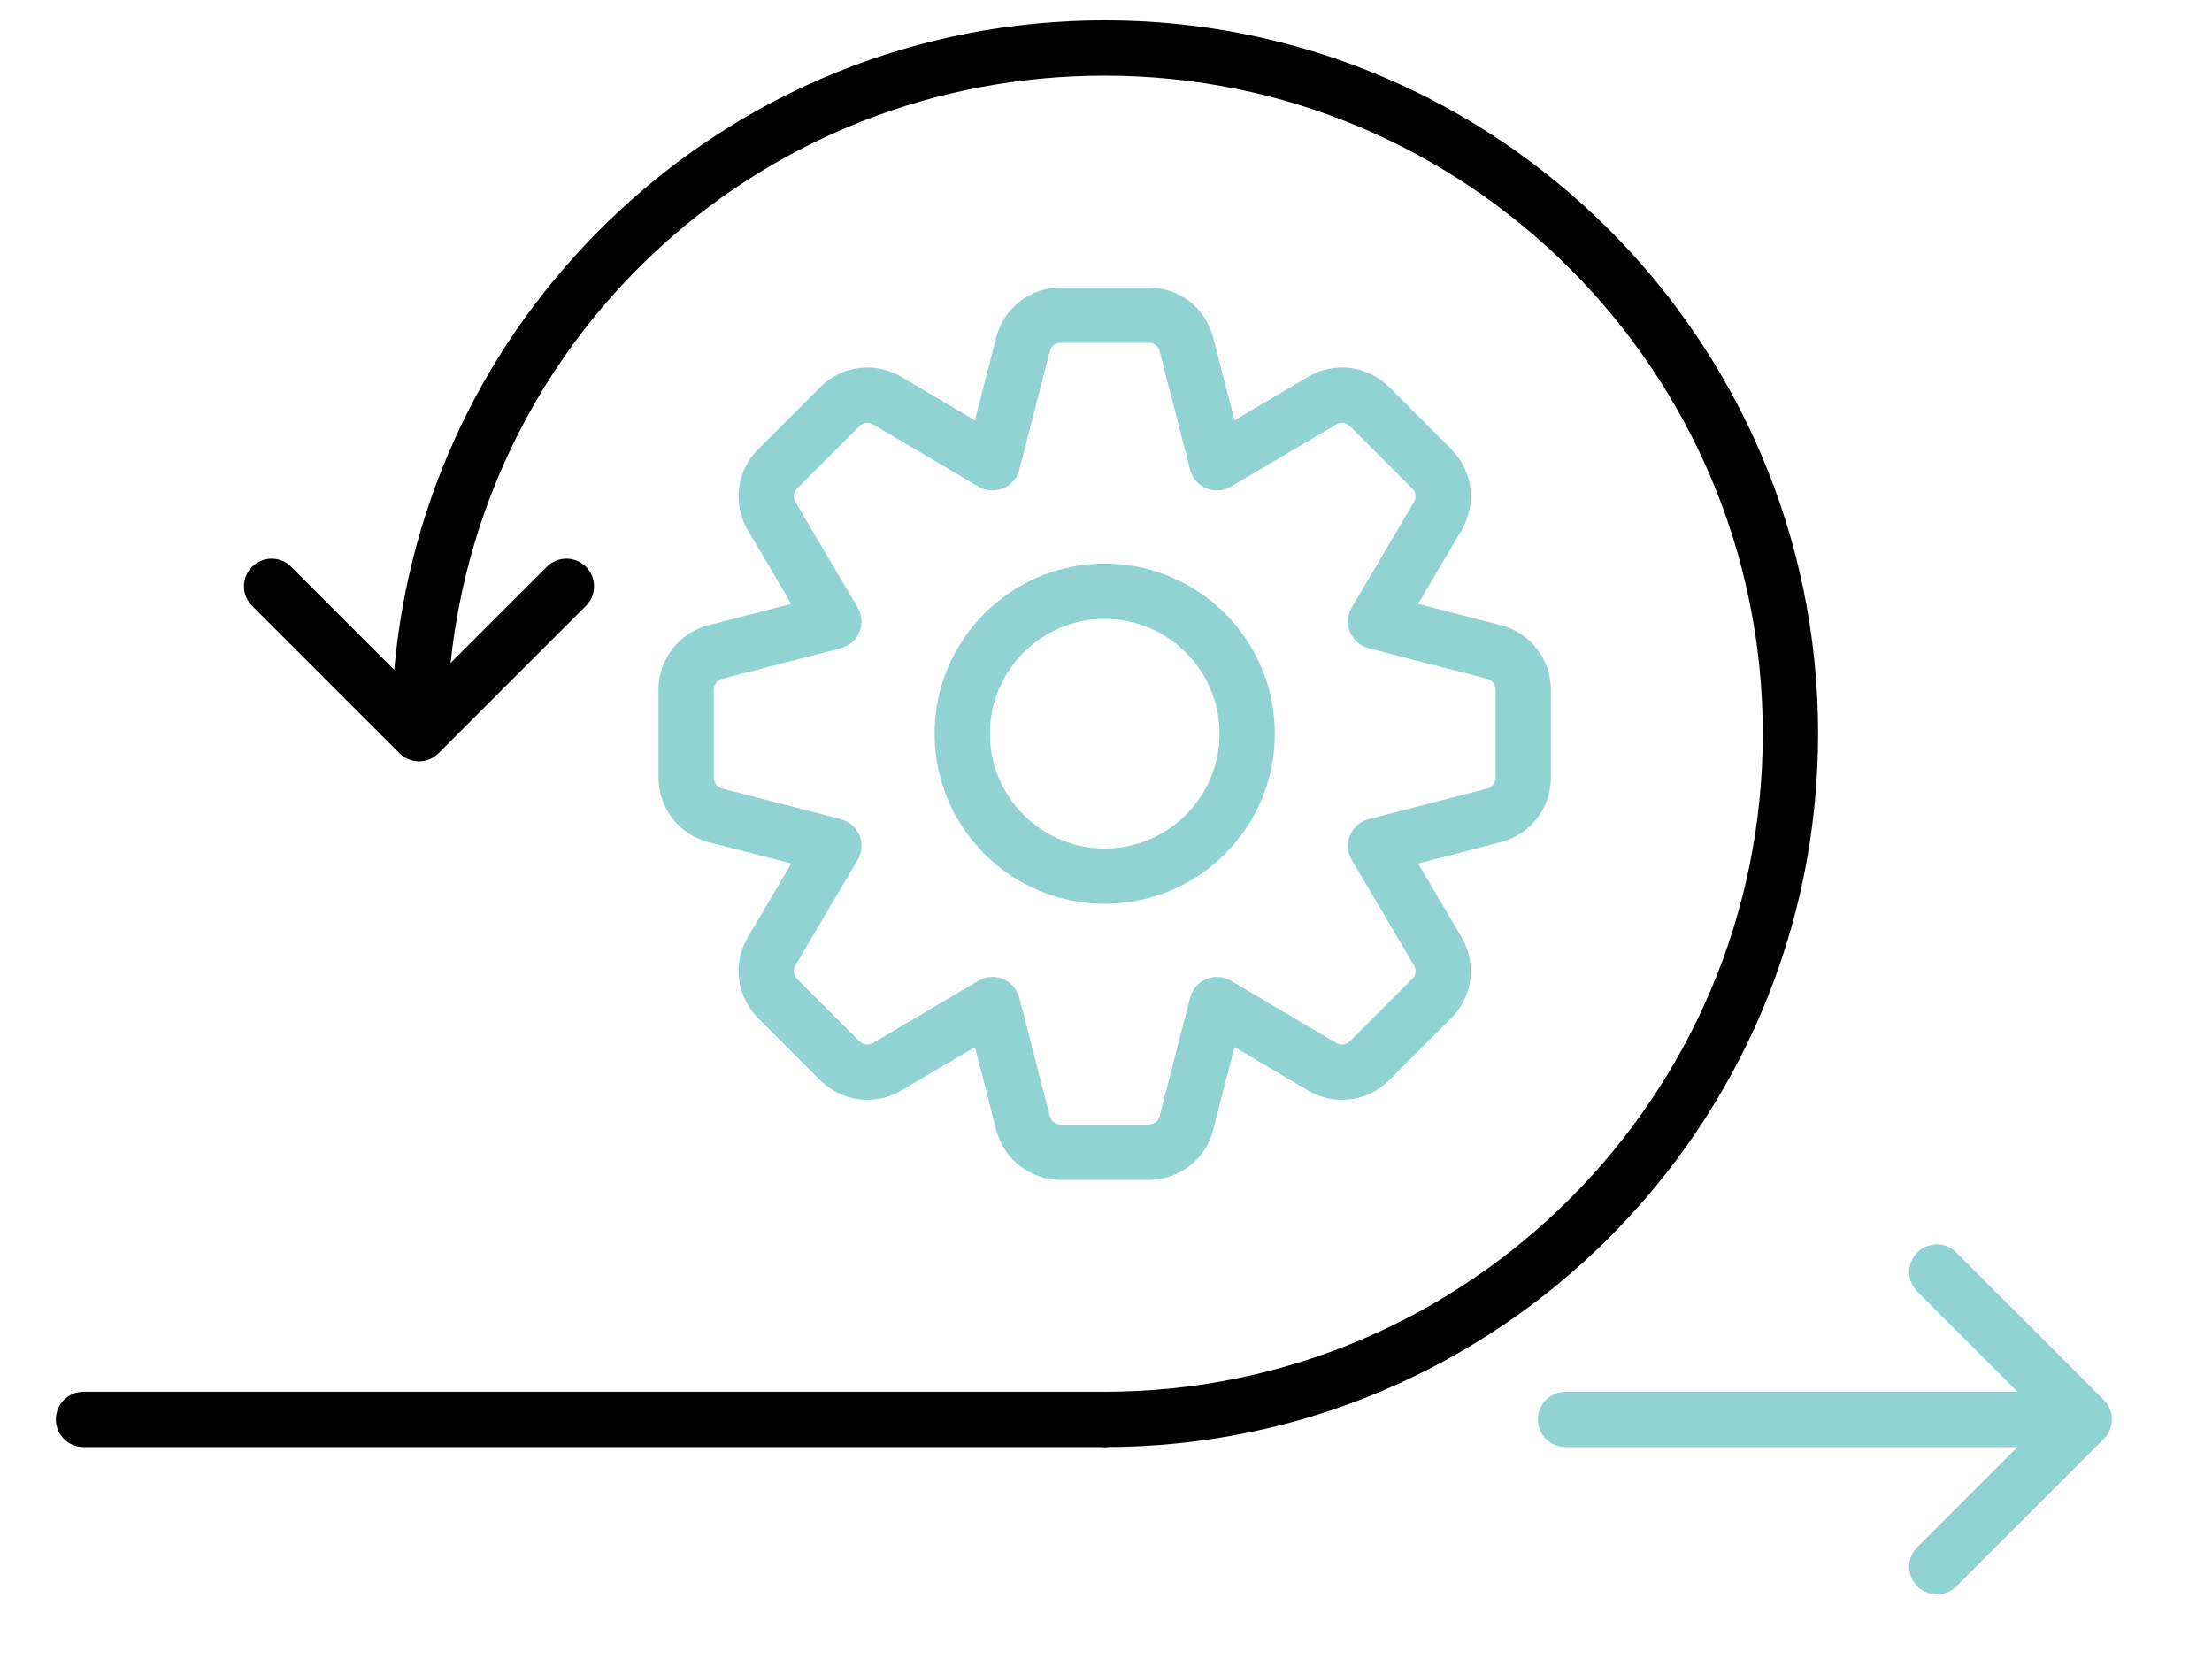
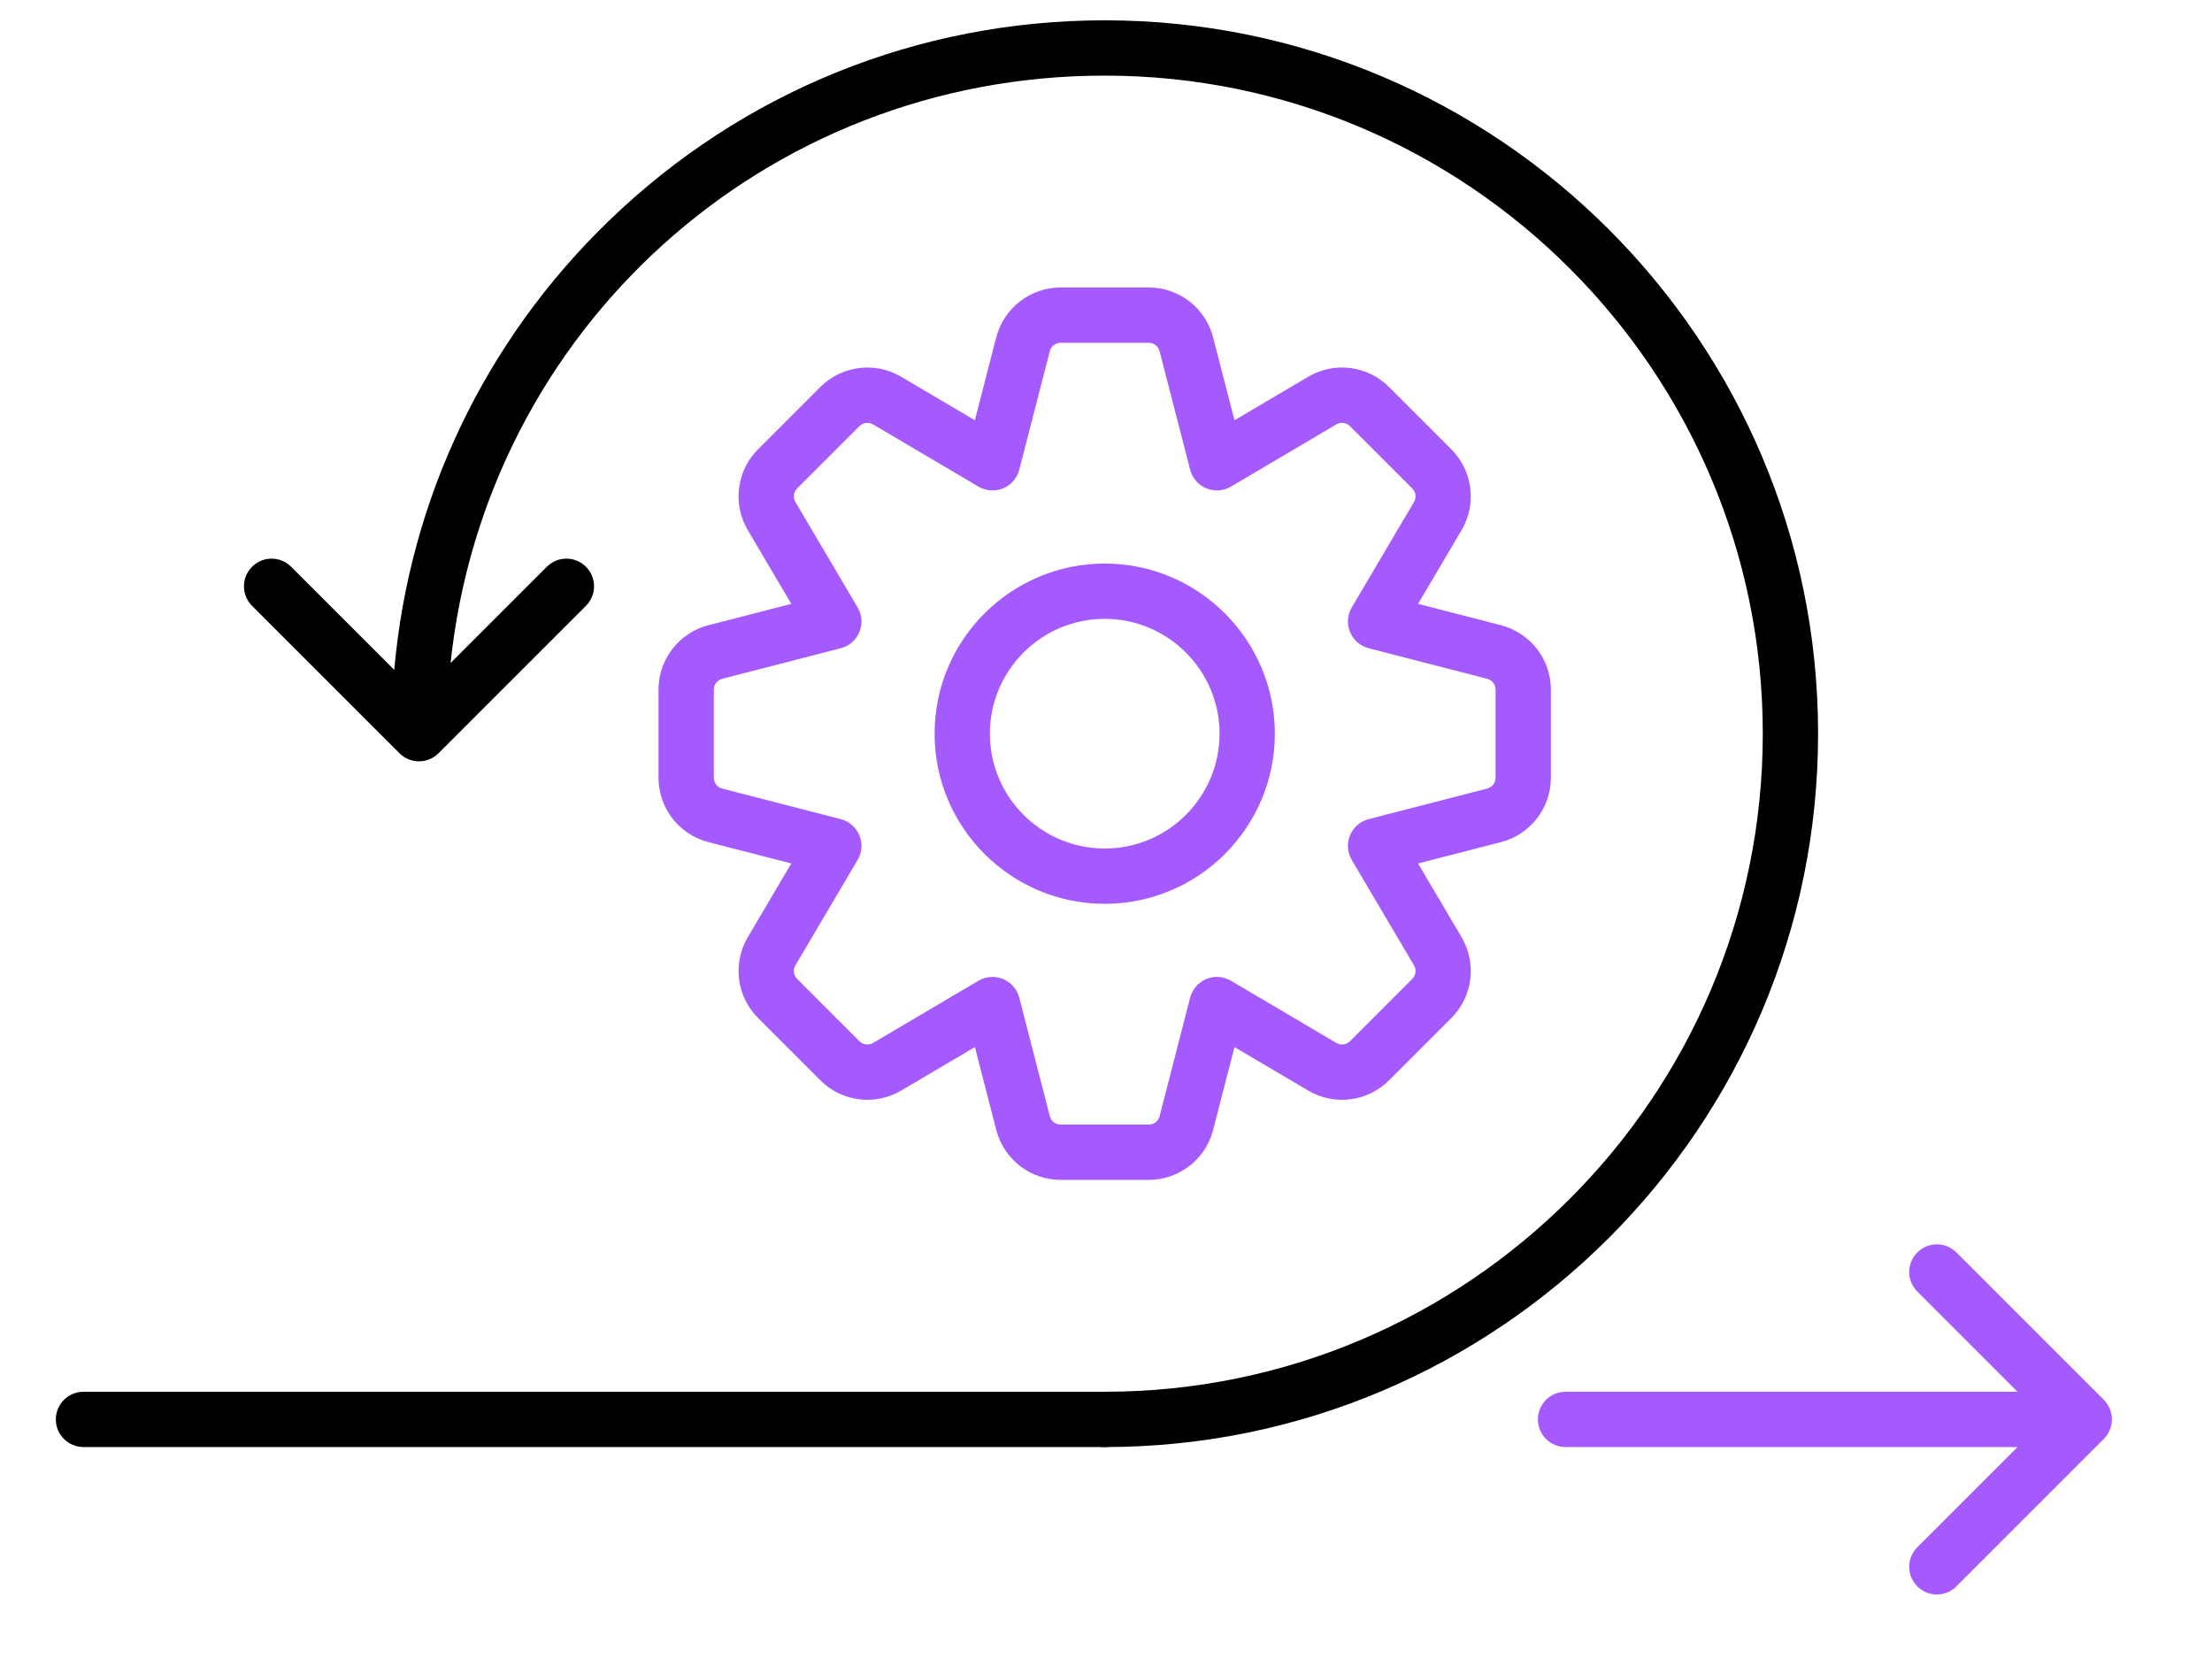
<svg xmlns="http://www.w3.org/2000/svg" viewBox="0 0 200 150">
  <g transform="translate(-30, -55)">
    <path d="m129.884 185.837h-92.334c-1.381 0-2.5-1.119-2.5-2.5s1.119-2.5 2.5-2.5h92.334c1.381 0 2.5 1.119 2.5 2.5s-1.119 2.5-2.5 2.5z" />
-     <path d="m133.866 161.68h-7.966c-2.74 0-5.134-1.854-5.821-4.507l-1.933-7.501-6.669 3.936c-2.364 1.391-5.366 1.01-7.305-.928l-5.633-5.634c-1.938-1.937-2.32-4.939-.93-7.301l3.938-6.673-7.5-1.933c-2.655-.686-4.508-3.079-4.508-5.821v-7.966c0-2.74 1.853-5.134 4.505-5.82l7.502-1.934-3.937-6.669c-1.391-2.364-1.009-5.366.928-7.305l5.633-5.632c1.938-1.938 4.94-2.32 7.301-.931l6.672 3.938 1.933-7.499c.688-2.655 3.081-4.508 5.821-4.508h7.966c2.74 0 5.134 1.853 5.82 4.505l1.934 7.502 6.67-3.937c2.361-1.392 5.366-1.01 7.304.93l5.633 5.632c1.938 1.939 2.319 4.941.93 7.303l-3.938 6.671 7.499 1.933c.001 0 .002 0 .003.001 2.653.687 4.506 3.08 4.506 5.82v7.966c0 2.741-1.854 5.136-4.508 5.821l-7.5 1.933 3.937 6.67c1.392 2.363 1.009 5.366-.929 7.304l-5.633 5.633c-1.938 1.939-4.941 2.32-7.303.93l-6.671-3.938-1.933 7.499c-.684 2.656-3.078 4.51-5.818 4.51zm-14.128-18.351c.324 0 .649.063.957.19.726.301 1.269.925 1.464 1.686l2.762 10.718c.115.444.518.757.979.757h7.966c.461 0 .864-.313.98-.759l2.761-10.716c.196-.761.738-1.385 1.464-1.686.726-.3 1.551-.242 2.227.156l9.532 5.626c.397.234.901.17 1.227-.157l5.633-5.633c.326-.326.391-.832.156-1.23l-5.625-9.529c-.4-.677-.457-1.501-.156-2.227s.925-1.268 1.686-1.464l10.718-2.763c.445-.115.757-.517.757-.979v-7.966c0-.461-.312-.863-.758-.979l-10.717-2.762c-.761-.196-1.385-.738-1.686-1.464-.301-.727-.243-1.551.156-2.228l5.626-9.531c.233-.396.169-.902-.158-1.229l-5.632-5.631c-.328-.328-.834-.391-1.23-.157l-9.529 5.625c-.676.399-1.501.46-2.227.156-.726-.301-1.268-.925-1.464-1.686l-2.762-10.718c-.115-.444-.518-.756-.98-.756h-7.965c-.461 0-.865.312-.98.759l-2.761 10.715c-.196.761-.738 1.385-1.464 1.686-.726.299-1.551.242-2.228-.156l-9.532-5.626c-.394-.234-.901-.169-1.228.159l-5.632 5.631c-.326.326-.391.833-.156 1.231l5.624 9.528c.399.677.457 1.501.157 2.228-.3.726-.925 1.268-1.686 1.464l-10.718 2.762c-.444.115-.756.519-.756.979v7.966c0 .462.312.864.758.979l10.716 2.763c.761.196 1.385.738 1.686 1.464.301.727.243 1.551-.157 2.227l-5.626 9.531c-.232.396-.168.901.158 1.227l5.633 5.634c.326.326.831.392 1.229.156l9.53-5.625c.39-.229.83-.346 1.271-.346zm10.146-6.609c-8.482 0-15.383-6.9-15.383-15.383s6.901-15.383 15.383-15.383c8.481 0 15.382 6.9 15.382 15.383s-6.901 15.383-15.382 15.383zm0-25.766c-5.726 0-10.383 4.657-10.383 10.383s4.658 10.383 10.383 10.383 10.382-4.657 10.382-10.383-4.658-10.383-10.382-10.383z" fill="#91d3d2" />
+     <path d="m133.866 161.68h-7.966c-2.74 0-5.134-1.854-5.821-4.507l-1.933-7.501-6.669 3.936c-2.364 1.391-5.366 1.01-7.305-.928l-5.633-5.634c-1.938-1.937-2.32-4.939-.93-7.301l3.938-6.673-7.5-1.933c-2.655-.686-4.508-3.079-4.508-5.821v-7.966c0-2.74 1.853-5.134 4.505-5.82l7.502-1.934-3.937-6.669c-1.391-2.364-1.009-5.366.928-7.305l5.633-5.632c1.938-1.938 4.94-2.32 7.301-.931l6.672 3.938 1.933-7.499c.688-2.655 3.081-4.508 5.821-4.508h7.966c2.74 0 5.134 1.853 5.82 4.505l1.934 7.502 6.67-3.937c2.361-1.392 5.366-1.01 7.304.93l5.633 5.632c1.938 1.939 2.319 4.941.93 7.303l-3.938 6.671 7.499 1.933c.001 0 .002 0 .003.001 2.653.687 4.506 3.08 4.506 5.82v7.966c0 2.741-1.854 5.136-4.508 5.821l-7.5 1.933 3.937 6.67c1.392 2.363 1.009 5.366-.929 7.304l-5.633 5.633c-1.938 1.939-4.941 2.32-7.303.93l-6.671-3.938-1.933 7.499c-.684 2.656-3.078 4.51-5.818 4.51zm-14.128-18.351c.324 0 .649.063.957.19.726.301 1.269.925 1.464 1.686l2.762 10.718c.115.444.518.757.979.757h7.966c.461 0 .864-.313.98-.759l2.761-10.716c.196-.761.738-1.385 1.464-1.686.726-.3 1.551-.242 2.227.156l9.532 5.626c.397.234.901.17 1.227-.157l5.633-5.633c.326-.326.391-.832.156-1.23l-5.625-9.529c-.4-.677-.457-1.501-.156-2.227s.925-1.268 1.686-1.464l10.718-2.763c.445-.115.757-.517.757-.979v-7.966c0-.461-.312-.863-.758-.979l-10.717-2.762c-.761-.196-1.385-.738-1.686-1.464-.301-.727-.243-1.551.156-2.228l5.626-9.531c.233-.396.169-.902-.158-1.229l-5.632-5.631c-.328-.328-.834-.391-1.23-.157l-9.529 5.625c-.676.399-1.501.46-2.227.156-.726-.301-1.268-.925-1.464-1.686l-2.762-10.718c-.115-.444-.518-.756-.98-.756h-7.965c-.461 0-.865.312-.98.759l-2.761 10.715c-.196.761-.738 1.385-1.464 1.686-.726.299-1.551.242-2.228-.156l-9.532-5.626c-.394-.234-.901-.169-1.228.159l-5.632 5.631c-.326.326-.391.833-.156 1.231l5.624 9.528c.399.677.457 1.501.157 2.228-.3.726-.925 1.268-1.686 1.464l-10.718 2.762c-.444.115-.756.519-.756.979v7.966c0 .462.312.864.758.979l10.716 2.763c.761.196 1.385.738 1.686 1.464.301.727.243 1.551-.157 2.227l-5.626 9.531c-.232.396-.168.901.158 1.227l5.633 5.634c.326.326.831.392 1.229.156l9.53-5.625c.39-.229.83-.346 1.271-.346zm10.146-6.609c-8.482 0-15.383-6.9-15.383-15.383s6.901-15.383 15.383-15.383c8.481 0 15.382 6.9 15.382 15.383s-6.901 15.383-15.382 15.383zm0-25.766c-5.726 0-10.383 4.657-10.383 10.383s4.658 10.383 10.383 10.383 10.382-4.657 10.382-10.383-4.658-10.383-10.382-10.383z" fill="#a55afe" />
    <path d="m129.884 56.837c-16.828 0-32.754 6.442-44.844 18.14-11.224 10.859-18.028 25.163-19.394 40.587l-9.321-9.321c-.976-.977-2.56-.977-3.535 0-.977.977-.977 2.559 0 3.535l13.326 13.326c.488.488 1.128.732 1.768.732s1.28-.244 1.768-.732l13.327-13.326c.977-.976.977-2.559 0-3.535-.976-.977-2.56-.977-3.535 0l-8.705 8.705c3.176-30.105 28.371-53.111 59.146-53.111 32.808 0 59.499 26.691 59.499 59.5s-26.691 59.5-59.499 59.5c-1.381 0-2.5 1.119-2.5 2.5s1.119 2.5 2.5 2.5c35.564 0 64.499-28.935 64.499-64.5s-28.936-64.5-64.5-64.5z" />
-     <path d="m220.218 181.569-13.327-13.327c-.977-.977-2.559-.977-3.535 0-.977.977-.977 2.559 0 3.535l9.059 9.06h-40.865c-1.381 0-2.5 1.119-2.5 2.5s1.119 2.5 2.5 2.5h40.865l-9.059 9.059c-.977.976-.977 2.559 0 3.535.488.488 1.128.732 1.768.732s1.279-.244 1.768-.732l13.327-13.326c.469-.469.732-1.105.732-1.768s-.265-1.299-.733-1.768z" fill="#91d3d2" />
+     <path d="m220.218 181.569-13.327-13.327c-.977-.977-2.559-.977-3.535 0-.977.977-.977 2.559 0 3.535l9.059 9.06h-40.865c-1.381 0-2.5 1.119-2.5 2.5s1.119 2.5 2.5 2.5h40.865l-9.059 9.059c-.977.976-.977 2.559 0 3.535.488.488 1.128.732 1.768.732s1.279-.244 1.768-.732l13.327-13.326c.469-.469.732-1.105.732-1.768s-.265-1.299-.733-1.768z" fill="#a55afe" />
  </g>
</svg>
